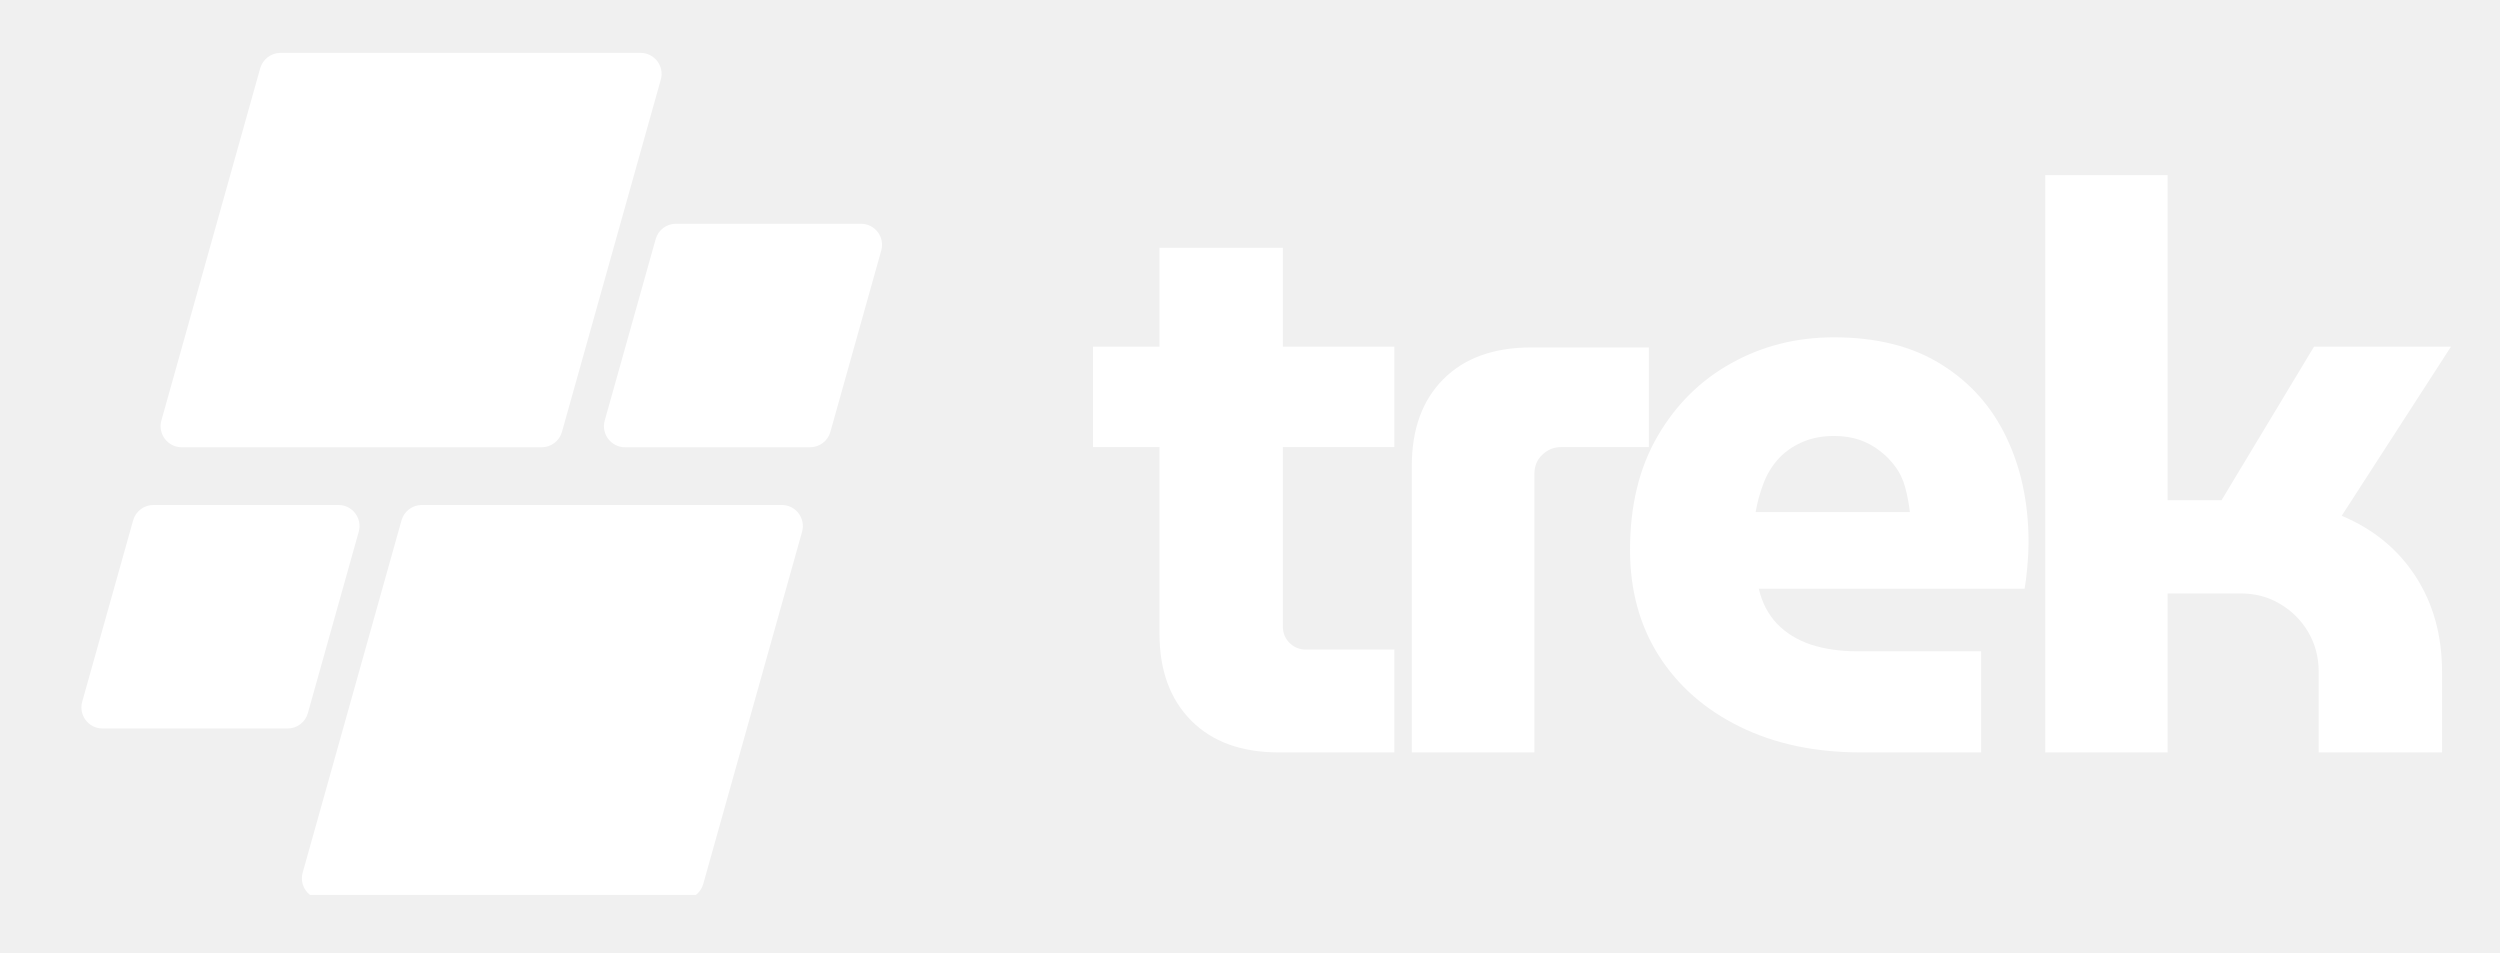
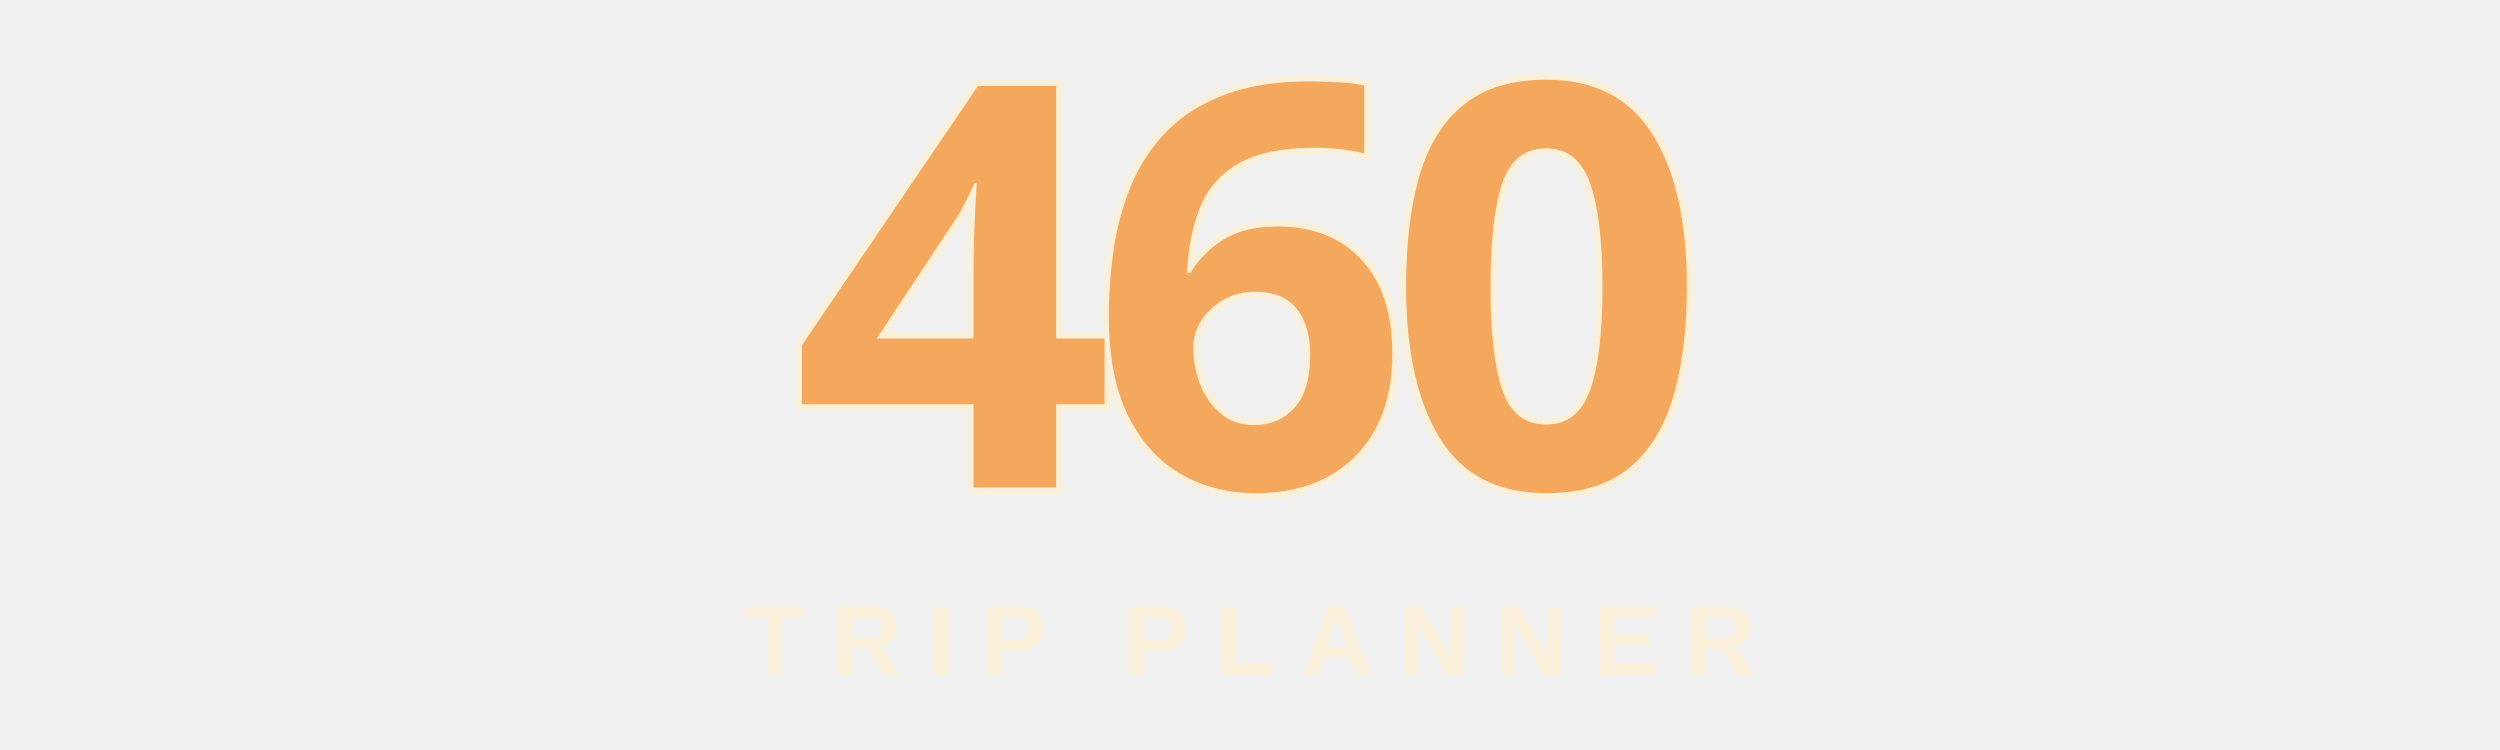
- <svg xmlns="http://www.w3.org/2000/svg" width="210" zoomAndPan="magnify" viewBox="0 0 158 60" height="80" preserveAspectRatio="xMidYMid meet" version="1.0">
-   <defs>
-     <g />
-     <clipPath id="6fc2d66244">
-       <path d="M 68 0.016 L 156 0.016 L 156 59.984 L 68 59.984 Z M 68 0.016 " clip-rule="nonzero" />
-     </clipPath>
-     <clipPath id="8c24476fd5">
-       <rect x="0" width="88" y="0" height="60" />
-     </clipPath>
-     <clipPath id="7dc59fcfd9">
-       <path d="M 5 3.246 L 55.926 3.246 L 55.926 56.465 L 5 56.465 Z M 5 3.246 " clip-rule="nonzero" />
-     </clipPath>
-     <clipPath id="ee56d74713">
-       <path d="M 34.234 28.172 L 11.484 28.172 C 10.602 28.172 9.961 27.328 10.199 26.48 L 16.445 4.219 C 16.609 3.645 17.133 3.246 17.73 3.246 L 40.48 3.246 C 41.363 3.246 42.004 4.09 41.762 4.938 L 35.516 27.199 C 35.355 27.773 34.832 28.172 34.234 28.172 Z M 19.457 44.973 L 22.672 33.512 C 22.91 32.664 22.273 31.82 21.391 31.82 L 9.695 31.82 C 9.098 31.82 8.574 32.219 8.414 32.793 L 5.195 44.254 C 4.957 45.105 5.598 45.945 6.48 45.945 L 18.176 45.945 C 18.773 45.945 19.297 45.551 19.457 44.973 Z M 25.375 32.793 L 19.129 55.055 C 18.891 55.902 19.531 56.746 20.41 56.746 L 43.164 56.746 C 43.762 56.746 44.285 56.348 44.445 55.773 L 50.691 33.512 C 50.93 32.664 50.293 31.82 49.41 31.82 L 26.656 31.82 C 26.062 31.82 25.535 32.219 25.375 32.793 Z M 41.438 15.02 L 38.219 26.48 C 37.98 27.328 38.621 28.172 39.504 28.172 L 51.199 28.172 C 51.793 28.172 52.32 27.773 52.48 27.199 L 55.695 15.738 C 55.934 14.887 55.297 14.047 54.414 14.047 L 42.719 14.047 C 42.121 14.047 41.598 14.441 41.438 15.02 Z M 41.438 15.02 " clip-rule="nonzero" />
-     </clipPath>
-   </defs>
-   <g clip-path="url(#6fc2d66244)">
-     <g transform="matrix(1, 0, 0, 1, 68, -0.000000000000011803)">
-       <g clip-path="url(#8c24476fd5)">
-         <g fill="#ffffff" fill-opacity="1">
-           <g transform="translate(0.529693, 47.45721)">
-             <g>
-               <path d="M 12.297 0 C 9.93 0 8.082 -0.672 6.75 -2.016 C 5.414 -3.367 4.75 -5.195 4.75 -7.5 L 4.75 -31.891 L 12.547 -31.891 L 12.547 -7.953 C 12.547 -7.547 12.688 -7.203 12.969 -6.922 C 13.25 -6.641 13.594 -6.5 14 -6.5 L 19.594 -6.5 L 19.594 0 Z M 0.547 -19.297 L 0.547 -25.641 L 19.594 -25.641 L 19.594 -19.297 Z M 0.547 -19.297 " />
-             </g>
-           </g>
-         </g>
-         <g fill="#ffffff" fill-opacity="1">
-           <g transform="translate(18.5215, 47.45721)">
-             <g>
-               <path d="M 2.703 0 L 2.703 -18.094 C 2.703 -20.426 3.367 -22.258 4.703 -23.594 C 6.035 -24.926 7.883 -25.594 10.25 -25.594 L 17.688 -25.594 L 17.688 -19.297 L 12.141 -19.297 C 11.68 -19.297 11.285 -19.133 10.953 -18.812 C 10.617 -18.5 10.453 -18.094 10.453 -17.594 L 10.453 0 Z M 2.703 0 " />
-             </g>
-           </g>
-         </g>
-         <g fill="#ffffff" fill-opacity="1">
-           <g transform="translate(33.31475, 47.45721)">
-             <g>
-               <path d="M 16.297 0 C 13.398 0 10.848 -0.539 8.641 -1.625 C 6.441 -2.707 4.734 -4.207 3.516 -6.125 C 2.305 -8.039 1.703 -10.266 1.703 -12.797 C 1.703 -15.598 2.285 -18 3.453 -20 C 4.617 -22 6.176 -23.535 8.125 -24.609 C 10.07 -25.691 12.227 -26.234 14.594 -26.234 C 17.289 -26.234 19.547 -25.664 21.359 -24.531 C 23.18 -23.406 24.555 -21.867 25.484 -19.922 C 26.422 -17.973 26.891 -15.75 26.891 -13.25 C 26.891 -12.812 26.863 -12.301 26.812 -11.719 C 26.758 -11.133 26.703 -10.676 26.641 -10.344 L 9.844 -10.344 C 10.039 -9.477 10.422 -8.742 10.984 -8.141 C 11.555 -7.547 12.273 -7.102 13.141 -6.812 C 14.016 -6.531 14.984 -6.391 16.047 -6.391 L 23.891 -6.391 L 23.891 0 Z M 9.641 -15.188 L 19.391 -15.188 C 19.328 -15.727 19.227 -16.25 19.094 -16.75 C 18.957 -17.25 18.75 -17.688 18.469 -18.062 C 18.188 -18.445 17.859 -18.781 17.484 -19.062 C 17.117 -19.352 16.695 -19.582 16.219 -19.75 C 15.738 -19.914 15.195 -20 14.594 -20 C 13.832 -20 13.148 -19.863 12.547 -19.594 C 11.941 -19.32 11.441 -18.961 11.047 -18.516 C 10.648 -18.066 10.344 -17.551 10.125 -16.969 C 9.906 -16.383 9.742 -15.789 9.641 -15.188 Z M 9.641 -15.188 " />
-             </g>
-           </g>
-         </g>
-         <g fill="#ffffff" fill-opacity="1">
-           <g transform="translate(58.35337, 47.45721)">
-             <g>
-               <path d="M 2.906 0 L 2.906 -36.484 L 10.641 -36.484 L 10.641 -15.938 L 14.047 -15.938 L 19.891 -25.641 L 28.547 -25.641 L 21.641 -14.953 C 23.641 -14.117 25.195 -12.844 26.312 -11.125 C 27.426 -9.406 27.984 -7.395 27.984 -5.094 L 27.984 0 L 20.188 0 L 20.188 -5.094 C 20.188 -6.031 19.961 -6.875 19.516 -7.625 C 19.066 -8.375 18.473 -8.961 17.734 -9.391 C 17.004 -9.828 16.176 -10.047 15.25 -10.047 L 10.641 -10.047 L 10.641 0 Z M 2.906 0 " />
-             </g>
-           </g>
-         </g>
-       </g>
-     </g>
-   </g>
-   <g clip-path="url(#7dc59fcfd9)">
-     <g clip-path="url(#ee56d74713)">
-       <path fill="#ffffff" d="M 4.957 3.246 L 4.957 56.465 L 55.926 56.465 L 55.926 3.246 Z M 4.957 3.246 " fill-opacity="1" fill-rule="nonzero" />
-     </g>
-   </g>
+ <svg xmlns="http://www.w3.org/2000/svg" viewBox="0 0 400 120">
+   <text x="200" y="78" text-anchor="middle" font-family="Impact, 'Arial Black', sans-serif" font-size="90" font-weight="900" fill="#f4a85d" letter-spacing="-4" stroke="#faf0d9" stroke-width="2" paint-order="stroke">460</text>
+   <text x="200" y="108" text-anchor="middle" font-family="'Helvetica Neue', Arial, sans-serif" font-size="16" font-weight="700" fill="#faf0d9" letter-spacing="4">TRIP PLANNER</text>
</svg>
